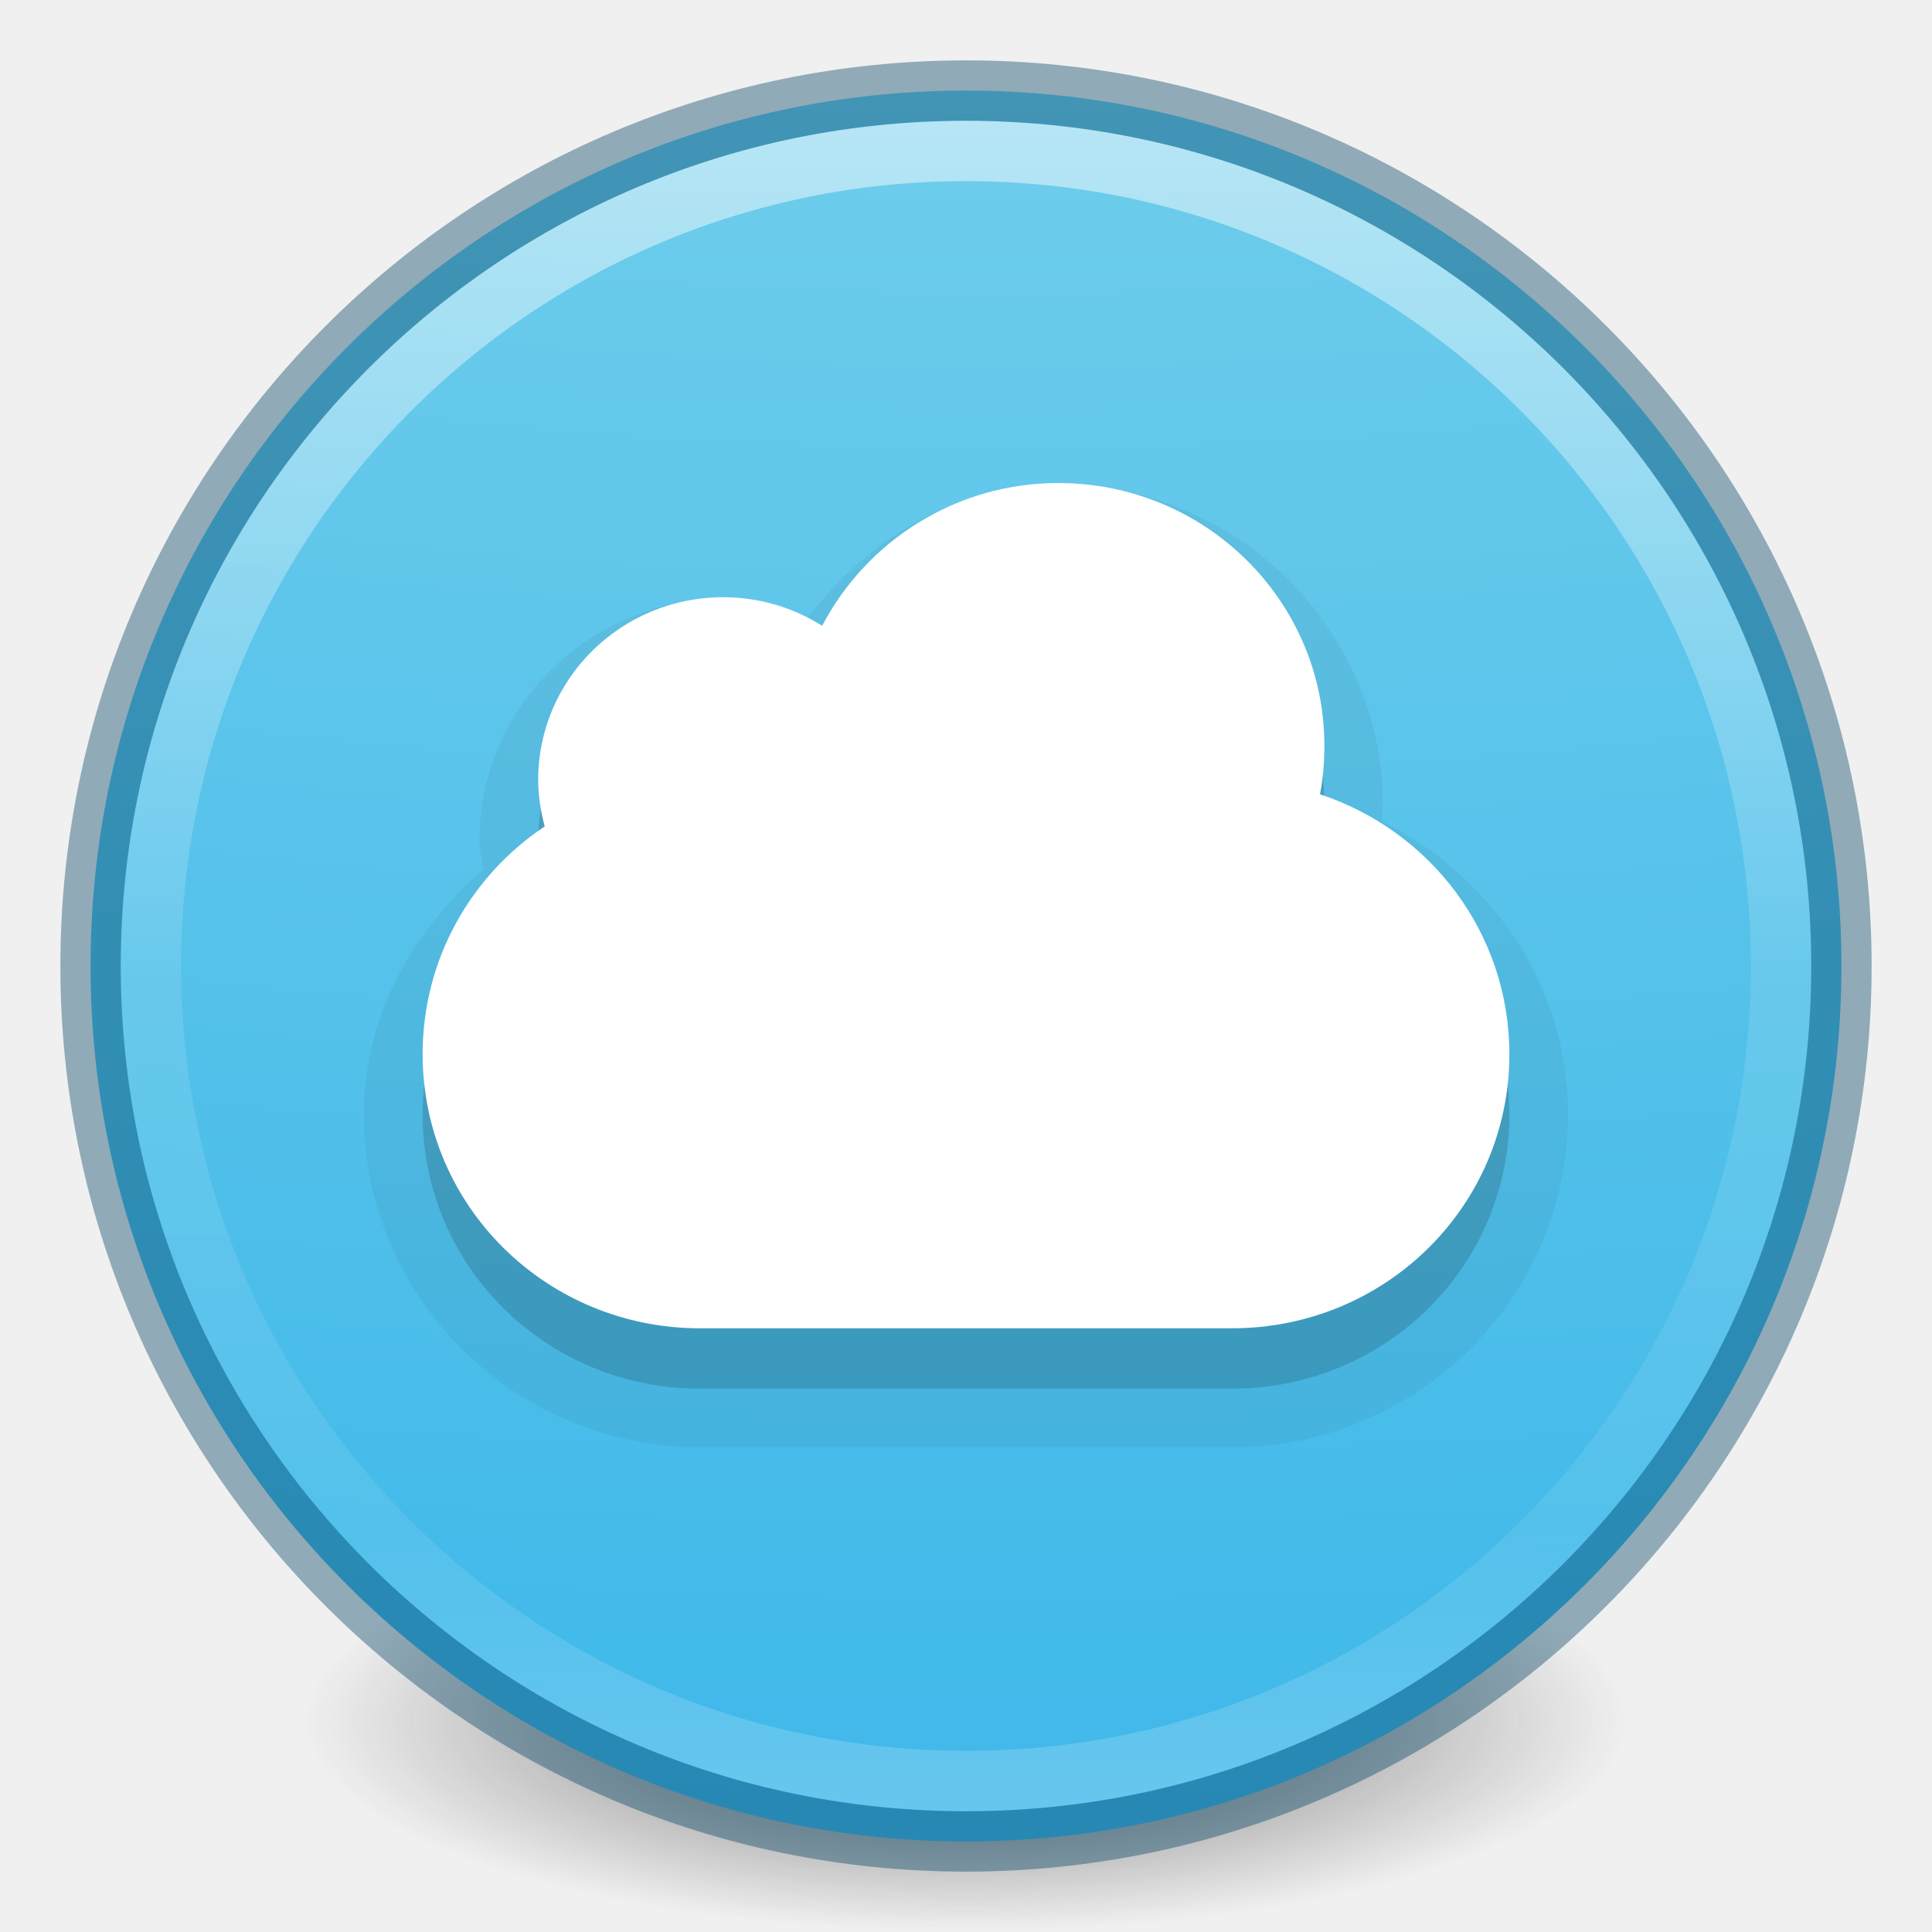
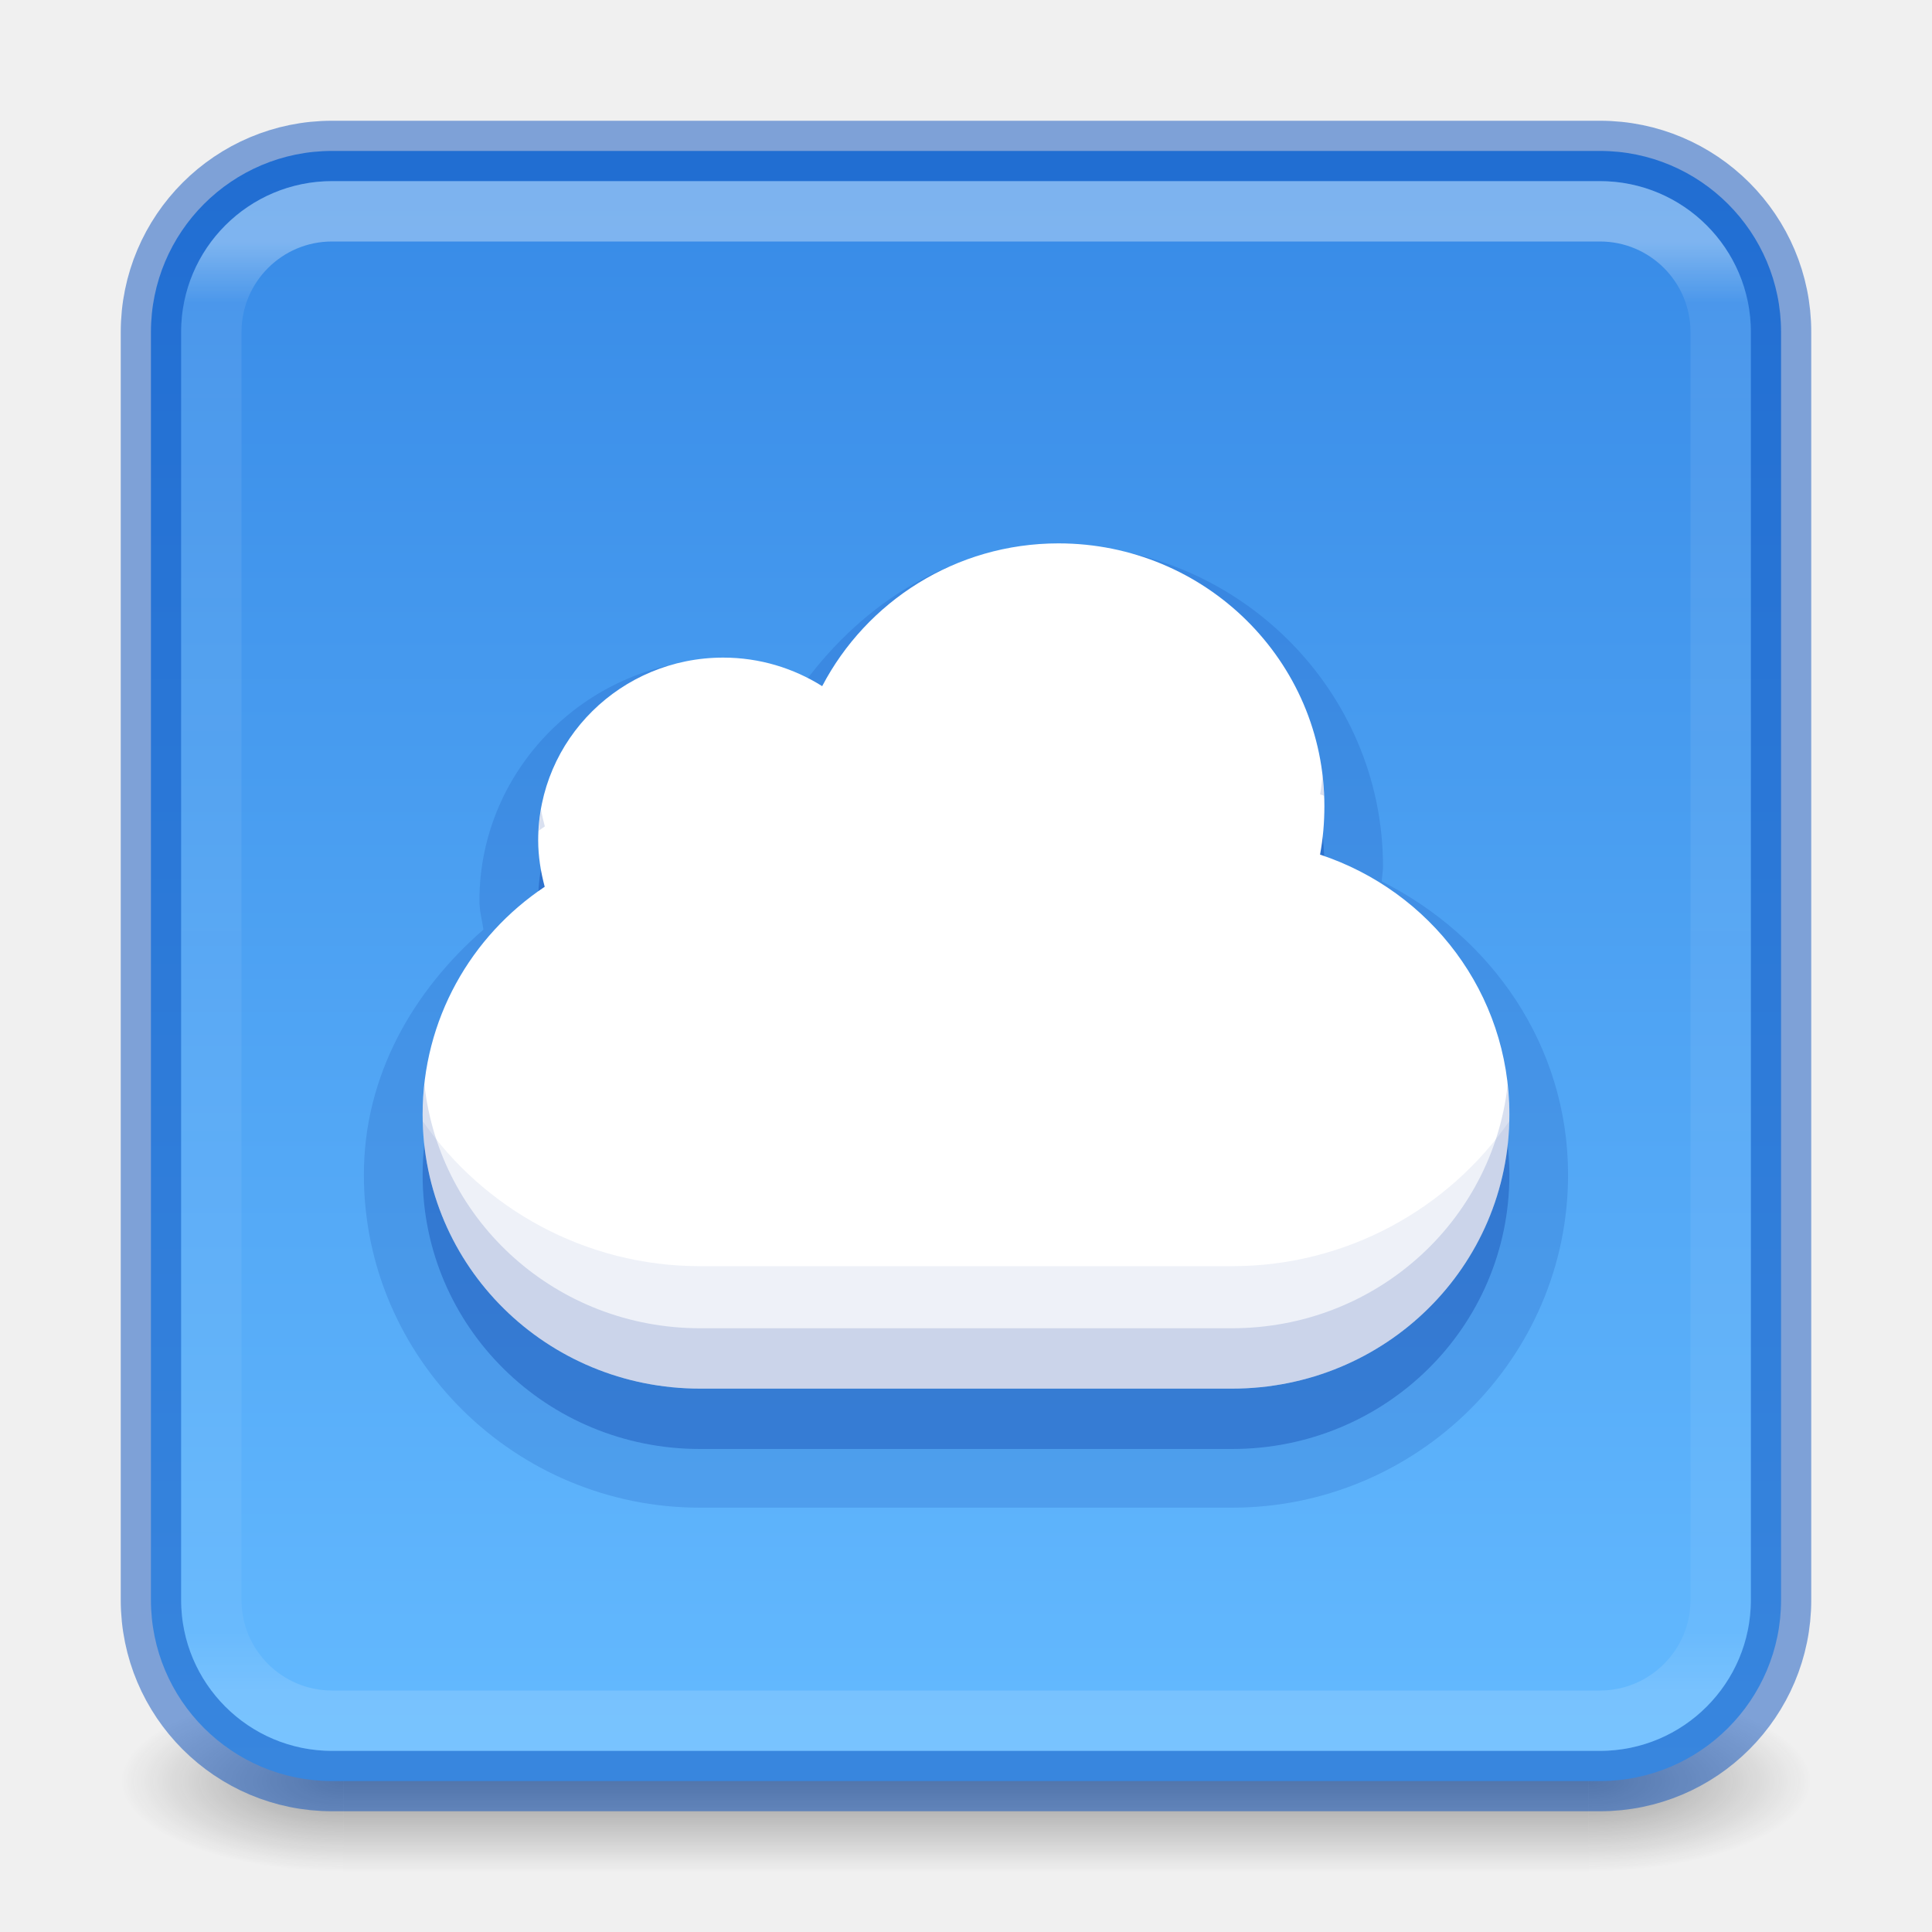
- <svg xmlns="http://www.w3.org/2000/svg" xmlns:xlink="http://www.w3.org/1999/xlink" version="1.1" width="32" height="32" id="svg4505">
-   <defs id="defs4507">
-     <linearGradient id="linearGradient3820-7-2-2">
-       <stop id="stop3822-2-6-36" style="stop-color:#3d3d3d;stop-opacity:1" offset="0" />
-       <stop id="stop3864-8-7-6" style="stop-color:#686868;stop-opacity:0.498" offset="0.5" />
-       <stop id="stop3824-1-2-4" style="stop-color:#686868;stop-opacity:0" offset="1" />
+ <svg xmlns="http://www.w3.org/2000/svg" xmlns:xlink="http://www.w3.org/1999/xlink" version="1.1" width="32" height="32" id="svg6860" xml:space="preserve">
+   <defs id="defs6862">
+     <linearGradient id="linearGradient3924-0">
+       <stop id="stop3926-6" style="stop-color:#ffffff;stop-opacity:1" offset="0" />
+       <stop id="stop3928-3" style="stop-color:#ffffff;stop-opacity:0.235" offset="0.042" />
+       <stop id="stop3930-2" style="stop-color:#ffffff;stop-opacity:0.157" offset="0.958" />
+       <stop id="stop3932-62" style="stop-color:#ffffff;stop-opacity:0.392" offset="1" />
    </linearGradient>
-     <radialGradient cx="99.157" cy="186.171" r="62.769" fx="99.157" fy="186.171" id="radialGradient3043" xlink:href="#linearGradient3820-7-2-2" gradientUnits="userSpaceOnUse" gradientTransform="matrix(0.1752454,0,0,0.05575992,-1.37681,18.11914)" />
-     <linearGradient x1="71.204" y1="6.238" x2="71.204" y2="44.341" id="linearGradient3012" xlink:href="#linearGradient4011" gradientUnits="userSpaceOnUse" gradientTransform="matrix(0.7297297,0,0,0.7297297,-36.34608,-2.503931)" />
-     <linearGradient id="linearGradient4011">
-       <stop id="stop4013" style="stop-color:#ffffff;stop-opacity:1" offset="0" />
-       <stop id="stop4015" style="stop-color:#ffffff;stop-opacity:0.235" offset="0.508" />
-       <stop id="stop4017" style="stop-color:#ffffff;stop-opacity:0.157" offset="0.835" />
-       <stop id="stop4019" style="stop-color:#ffffff;stop-opacity:0.392" offset="1" />
+     <linearGradient id="linearGradient3688-166-749-6">
+       <stop id="stop2883-8" style="stop-color:#181818;stop-opacity:1" offset="0" />
+       <stop id="stop2885-3" style="stop-color:#181818;stop-opacity:0" offset="1" />
    </linearGradient>
-     <linearGradient id="linearGradient2867-449-88-871-390-598-476-591-434-148-57-177-3-8-8">
-       <stop id="stop3750-8-9-0" style="stop-color:#90dbec;stop-opacity:1" offset="0" />
-       <stop id="stop3752-3-2-2" style="stop-color:#42baea;stop-opacity:1" offset="0.262" />
-       <stop id="stop3754-7-2-2-9" style="stop-color:#3689e6;stop-opacity:1" offset="0.705" />
-       <stop id="stop3756-9-3-05" style="stop-color:#2b63a0;stop-opacity:1" offset="1" />
+     <linearGradient id="linearGradient3702-501-757-3">
+       <stop id="stop2895-3" style="stop-color:#181818;stop-opacity:0" offset="0" />
+       <stop id="stop2897-28" style="stop-color:#181818;stop-opacity:1" offset="0.5" />
+       <stop id="stop2899-8" style="stop-color:#181818;stop-opacity:0" offset="1" />
    </linearGradient>
-     <radialGradient cx="7.461" cy="9.957" r="12.672" fx="6.93" fy="9.957" id="radialGradient5521-1" xlink:href="#linearGradient2867-449-88-871-390-598-476-591-434-148-57-177-3-8-8" gradientUnits="userSpaceOnUse" gradientTransform="matrix(0,13.06725,-25.7431,0,272.9146,-108.506)" />
+     <radialGradient cx="4.993" cy="43.5" r="2.5" fx="4.993" fy="43.5" id="radialGradient2976-3-3" xlink:href="#linearGradient3688-166-749-6" gradientUnits="userSpaceOnUse" gradientTransform="matrix(2.003784,0,0,1.4,27.98813,-17.4)" />
+     <radialGradient cx="4.993" cy="43.5" r="2.5" fx="4.993" fy="43.5" id="radialGradient2978-2-5" xlink:href="#linearGradient3688-166-749-6" gradientUnits="userSpaceOnUse" gradientTransform="matrix(2.003784,0,0,1.4,-20.01187,-104.4)" />
+     <linearGradient xlink:href="#linearGradient909-3" id="linearGradient930-9-2" x1="16.768" y1="2.768" x2="16.768" y2="29.897" gradientUnits="userSpaceOnUse" gradientTransform="translate(4.1936035e-6,-32)" />
+     <linearGradient x1="24" y1="6.24" x2="24" y2="41.76" id="linearGradient4161-0-2" xlink:href="#linearGradient3924-0" gradientUnits="userSpaceOnUse" gradientTransform="matrix(0.6756757,0,0,0.6756757,-0.2162128,-0.2162061)" />
+     <linearGradient xlink:href="#linearGradient3702-501-757-3" id="linearGradient963" gradientUnits="userSpaceOnUse" x1="25.058" y1="47.028" x2="25.058" y2="39.999" />
+     <linearGradient id="linearGradient909-3">
+       <stop id="stop901-6" style="stop-color:#64baff;stop-opacity:1" offset="0" />
+       <stop id="stop907-7" style="stop-color:#3689e6;stop-opacity:1" offset="1" />
+     </linearGradient>
  </defs>
-   <path d="m 27,28.5 a 11,3.5 0 1 1 -22,0 11,3.5 0 1 1 22,0 z" id="path3818-0-2" style="fill:url(#radialGradient3043);fill-opacity:1;stroke:none" />
-   <path d="m 16,1.5 c -8.001,0 -14.5,6.499 -14.5,14.5 0,8.001 6.499,14.5 14.5,14.5 8.001,0 14.5,-6.499 14.5,-14.5 C 30.5,7.999 24.001,1.5 16,1.5 Z" id="path2555" style="color:#000000;clip-rule:nonzero;display:inline;overflow:visible;visibility:visible;opacity:1;isolation:auto;mix-blend-mode:normal;color-interpolation:sRGB;color-interpolation-filters:linearRGB;solid-color:#000000;solid-opacity:1;fill:url(#radialGradient5521-1);fill-opacity:1;fill-rule:nonzero;stroke:none;stroke-width:1;stroke-linecap:butt;stroke-linejoin:miter;stroke-miterlimit:4;stroke-dasharray:none;stroke-dashoffset:0;stroke-opacity:1;marker:none;color-rendering:auto;image-rendering:auto;shape-rendering:auto;text-rendering:auto;enable-background:accumulate" />
-   <path d="m 29.5,16 c 0,7.456 -6.045,13.5 -13.5,13.5 C 8.544,29.5 2.5,23.456 2.5,16 2.5,8.544 8.544,2.5 16,2.5 23.455,2.5 29.5,8.544 29.5,16 l 0,0 z" id="path8655" style="opacity:0.5;color:#000000;fill:none;stroke:url(#linearGradient3012);stroke-width:1;stroke-linecap:round;stroke-linejoin:round;stroke-miterlimit:4;stroke-opacity:1;stroke-dasharray:none;stroke-dashoffset:0;marker:none;visibility:visible;display:inline;overflow:visible;enable-background:accumulate" />
-   <path d="M 16,1.5 C 7.999,1.5 1.5,7.999 1.5,16 1.5,24.001 7.999,30.5 16,30.5 24.001,30.5 30.5,24.001 30.5,16 30.5,7.999 24.001,1.5 16,1.5 z" id="path2555-6" style="opacity:0.4;color:#000000;fill:#000000;fill-opacity:0;fill-rule:nonzero;stroke:#004264;stroke-width:1;stroke-linecap:round;stroke-linejoin:round;stroke-miterlimit:4;stroke-opacity:1;stroke-dasharray:none;stroke-dashoffset:0;marker:none;visibility:visible;display:inline;overflow:visible;enable-background:accumulate;clip-rule:nonzero;isolation:auto;mix-blend-mode:normal;color-interpolation:sRGB;color-interpolation-filters:linearRGB;solid-color:#000000;solid-opacity:1;filter-blend-mode:normal;filter-gaussianBlur-deviation:0;color-rendering:auto;image-rendering:auto;shape-rendering:auto;text-rendering:auto" />
-   <path transform="translate(0,-0.999656)" d="m 17.531,9.027 c -1.77,0 -3.227,0.961 -4.207,2.279 -0.439,-0.162 -0.852,-0.387 -1.346,-0.387 -2.211,0 -4.037,1.794 -4.037,3.998 0,0.176 0.044,0.319 0.066,0.48 -1.16,1.011 -1.98,2.412 -1.98,4.061 0,3.044 2.507,5.514 5.568,5.514 l 8.809,0 c 3.062,0 5.568,-2.47 5.568,-5.514 0,-2.146 -1.277,-3.951 -3.086,-4.859 0.003,-0.082 0.021,-0.166 0.021,-0.248 0,-2.935 -2.425,-5.324 -5.377,-5.324 z" id="path4310" style="color:#000000;clip-rule:nonzero;display:inline;overflow:visible;visibility:visible;opacity:0.05;isolation:auto;mix-blend-mode:normal;color-interpolation:sRGB;color-interpolation-filters:linearRGB;solid-color:#000000;solid-opacity:1;fill:#000000;fill-opacity:1;fill-rule:nonzero;stroke:none;stroke-width:1;stroke-linecap:butt;stroke-linejoin:miter;stroke-miterlimit:4;stroke-dasharray:none;stroke-dashoffset:0;stroke-opacity:1;marker:none;color-rendering:auto;image-rendering:auto;shape-rendering:auto;text-rendering:auto;enable-background:accumulate" />
-   <path style="color:#000000;clip-rule:nonzero;display:inline;overflow:visible;visibility:visible;opacity:0.15;isolation:auto;mix-blend-mode:normal;color-interpolation:sRGB;color-interpolation-filters:linearRGB;solid-color:#000000;solid-opacity:1;fill:#000000;fill-opacity:1;fill-rule:nonzero;stroke:none;stroke-width:1;stroke-linecap:butt;stroke-linejoin:miter;stroke-miterlimit:4;stroke-dasharray:none;stroke-dashoffset:0;stroke-opacity:1;marker:none;color-rendering:auto;image-rendering:auto;shape-rendering:auto;text-rendering:auto;enable-background:accumulate" id="rect4519-5" d="m 17.532,9 c -1.705,0 -3.182,0.965 -3.914,2.365 -0.474,-0.298 -1.036,-0.473 -1.64,-0.473 -1.692,0 -3.064,1.355 -3.064,3.027 0,0.266 0.043,0.523 0.108,0.769 C 7.801,15.502 7,16.888 7,18.46 c 0,2.515 2.05,4.541 4.596,4.541 l 8.809,0 C 22.95,23 25,20.975 25,18.46 c 0,-2.009 -1.313,-3.702 -3.136,-4.304 0.049,-0.261 0.072,-0.529 0.072,-0.804 0,-2.403 -1.972,-4.351 -4.404,-4.351 z" />
-   <path style="color:#000000;display:inline;overflow:visible;visibility:visible;fill:#ffffff;fill-opacity:1;fill-rule:nonzero;stroke:none;stroke-width:1;stroke-linecap:butt;stroke-linejoin:miter;stroke-miterlimit:4;stroke-dasharray:none;stroke-dashoffset:0;stroke-opacity:1;marker:none;enable-background:accumulate" id="rect4519" d="m 17.532,8 c -1.705,0 -3.182,0.965 -3.914,2.365 -0.474,-0.298 -1.036,-0.473 -1.64,-0.473 -1.692,0 -3.064,1.355 -3.064,3.027 0,0.266 0.043,0.523 0.108,0.769 C 7.801,14.502 7,15.888 7,17.46 c 0,2.515 2.05,4.541 4.596,4.541 l 8.809,0 C 22.95,22 25,19.975 25,17.46 c 0,-2.009 -1.313,-3.702 -3.136,-4.304 0.049,-0.261 0.072,-0.529 0.072,-0.804 0,-2.403 -1.972,-4.351 -4.404,-4.351 z" />
+   <g style="display:inline" id="g2036-2-8-6" transform="matrix(0.6999997,0,0,0.3333336,-0.7999958,15.33333)">
+     <g style="opacity:0.4" id="g3712-3-7-0" transform="matrix(1.052632,0,0,1.285713,-1.263158,-13.42854)">
+       <rect style="fill:url(#radialGradient2976-3-3);fill-opacity:1;stroke:none" id="rect2801-0-9-6" y="40" x="38" height="7" width="5" />
+       <rect style="fill:url(#radialGradient2978-2-5);fill-opacity:1;stroke:none" id="rect3696-2-2-2" transform="scale(-1)" y="-47" x="-10" height="7" width="5" />
+       <rect style="fill:url(#linearGradient963);fill-opacity:1;stroke:none" id="rect3700-1-0-6" y="40" x="10" height="7" width="28" />
+     </g>
+   </g>
+   <rect style="color:#000000;font-variation-settings:normal;display:inline;overflow:visible;visibility:visible;opacity:1;vector-effect:none;fill:url(#linearGradient930-9-2);fill-opacity:1;fill-rule:nonzero;stroke:#0d52bf;stroke-width:1;stroke-linecap:butt;stroke-linejoin:miter;stroke-miterlimit:4;stroke-dasharray:none;stroke-dashoffset:0;stroke-opacity:0.5;marker:none;enable-background:accumulate;stop-color:#000000;stop-opacity:1" id="rect5505-21-1-2-1" y="-29.5" x="2.5" ry="3" rx="3" height="27" width="27" transform="scale(1,-1)" />
+   <rect style="opacity:0.35;fill:none;stroke:url(#linearGradient4161-0-2);stroke-width:1;stroke-linecap:round;stroke-linejoin:round;stroke-miterlimit:4;stroke-dasharray:none;stroke-dashoffset:0;stroke-opacity:1" id="rect6741-7-4-3-8" y="3.5" x="3.5" ry="2" rx="2" height="25" width="25" />
+   <path d="m 17.531,9.027 c -1.77,0 -3.227,0.961 -4.207,2.279 -0.439,-0.162 -0.852,-0.387 -1.346,-0.387 -2.211,0 -4.037,1.794 -4.037,3.998 0,0.176 0.044,0.319 0.066,0.48 -1.16,1.011 -1.98,2.412 -1.98,4.061 0,3.044 2.507,5.514 5.568,5.514 h 8.809 c 3.062,0 5.568,-2.47 5.568,-5.514 0,-2.146 -1.277,-3.951 -3.086,-4.859 0.003,-0.082 0.021,-0.166 0.021,-0.248 0,-2.935 -2.425,-5.324 -5.377,-5.324 z" id="path4310" style="color:#000000;font-variation-settings:normal;clip-rule:nonzero;display:inline;overflow:visible;visibility:visible;opacity:0.15;isolation:auto;mix-blend-mode:normal;color-interpolation:sRGB;color-interpolation-filters:linearRGB;solid-color:#000000;solid-opacity:1;vector-effect:none;fill:#002e99;fill-opacity:1;fill-rule:nonzero;stroke:none;stroke-width:1;stroke-linecap:butt;stroke-linejoin:miter;stroke-miterlimit:4;stroke-dasharray:none;stroke-dashoffset:0;stroke-opacity:1;-inkscape-stroke:none;marker:none;color-rendering:auto;image-rendering:auto;shape-rendering:auto;text-rendering:auto;enable-background:accumulate;stop-color:#000000;stop-opacity:1" />
+   <path style="color:#000000;font-variation-settings:normal;clip-rule:nonzero;display:inline;overflow:visible;visibility:visible;opacity:0.3;isolation:auto;mix-blend-mode:normal;color-interpolation:sRGB;color-interpolation-filters:linearRGB;solid-color:#000000;solid-opacity:1;vector-effect:none;fill:#002e99;fill-opacity:1;fill-rule:nonzero;stroke:none;stroke-width:1;stroke-linecap:butt;stroke-linejoin:miter;stroke-miterlimit:4;stroke-dasharray:none;stroke-dashoffset:0;stroke-opacity:1;-inkscape-stroke:none;marker:none;color-rendering:auto;image-rendering:auto;shape-rendering:auto;text-rendering:auto;enable-background:accumulate;stop-color:#000000;stop-opacity:1" id="rect4519-5" d="m 17.532,10 c -1.705,0 -3.182,0.965 -3.914,2.365 -0.474,-0.298 -1.036,-0.473 -1.64,-0.473 -1.692,0 -3.064,1.355 -3.064,3.027 0,0.266 0.043,0.523 0.108,0.769 C 7.801,16.502 7,17.887 7,19.459 7,21.975 9.05,24 11.596,24 h 8.809 C 22.95,24 25,21.975 25,19.459 c 0,-2.009 -1.313,-3.702 -3.136,-4.304 0.049,-0.261 0.072,-0.529 0.072,-0.804 C 21.936,11.948 19.964,10 17.532,10 Z" />
+   <path style="color:#000000;display:inline;overflow:visible;visibility:visible;fill:#ffffff;fill-opacity:1;fill-rule:nonzero;stroke:none;stroke-width:1;stroke-linecap:butt;stroke-linejoin:miter;stroke-miterlimit:4;stroke-dasharray:none;stroke-dashoffset:0;stroke-opacity:1;marker:none;enable-background:accumulate" id="rect4519-18" d="m 17.532,9 c -1.705,0 -3.182,0.965 -3.914,2.365 -0.474,-0.298 -1.036,-0.473 -1.64,-0.473 -1.692,0 -3.064,1.355 -3.064,3.027 0,0.266 0.043,0.523 0.108,0.769 C 7.801,15.502 7,16.887 7,18.459 7,20.975 9.05,23 11.596,23 h 8.809 C 22.95,23 25,20.975 25,18.459 c 0,-2.009 -1.313,-3.702 -3.136,-4.304 0.049,-0.261 0.072,-0.529 0.072,-0.804 C 21.936,10.948 19.964,9 17.532,9 Z" />
+   <path id="rect4519-18-2-2" style="color:#000000;font-variation-settings:normal;display:inline;overflow:visible;visibility:visible;opacity:0.07;vector-effect:none;fill:#002e99;fill-opacity:1;fill-rule:nonzero;stroke:none;stroke-width:1;stroke-linecap:butt;stroke-linejoin:miter;stroke-miterlimit:4;stroke-dasharray:none;stroke-dashoffset:0;stroke-opacity:1;-inkscape-stroke:none;marker:none;enable-background:accumulate;stop-color:#000000;stop-opacity:1" d="m 7.002,18.57 c 0.06,2.463 2.085,4.43 4.594,4.43 h 8.809 c 2.508,0 4.534,-1.966 4.594,-4.43 -1.006,1.45 -2.693,2.402 -4.594,2.402 h -8.809 c -1.901,0 -3.588,-0.952 -4.594,-2.402 z" />
+   <path id="rect4519-18-2" style="color:#000000;font-variation-settings:normal;display:inline;overflow:visible;visibility:visible;opacity:0.15;vector-effect:none;fill:#002e99;fill-opacity:1;fill-rule:nonzero;stroke:none;stroke-width:1;stroke-linecap:butt;stroke-linejoin:miter;stroke-miterlimit:4;stroke-dasharray:none;stroke-dashoffset:0;stroke-opacity:1;-inkscape-stroke:none;marker:none;enable-background:accumulate;stop-color:#000000;stop-opacity:1" d="m 21.906,12.851 c -0.011,0.102 -0.022,0.204 -0.041,0.305 0.023,0.007 0.044,0.018 0.066,0.025 -0.004,-0.111 -0.013,-0.221 -0.025,-0.33 z M 8.961,13.41 c -0.02,0.114 -0.031,0.231 -0.037,0.35 0.033,-0.024 0.066,-0.05 0.1,-0.072 -0.024,-0.091 -0.046,-0.183 -0.062,-0.277 z M 7.029,17.966 C 7.012,18.128 7,18.292 7,18.459 c 0,2.515 2.05,4.541 4.596,4.541 h 8.809 C 22.95,23 25,20.974 25,18.459 c 0,-0.164 -0.012,-0.325 -0.029,-0.484 -0.257,2.271 -2.197,4.025 -4.566,4.025 h -8.809 c -2.372,0 -4.313,-1.758 -4.566,-4.033 z" />
</svg>
